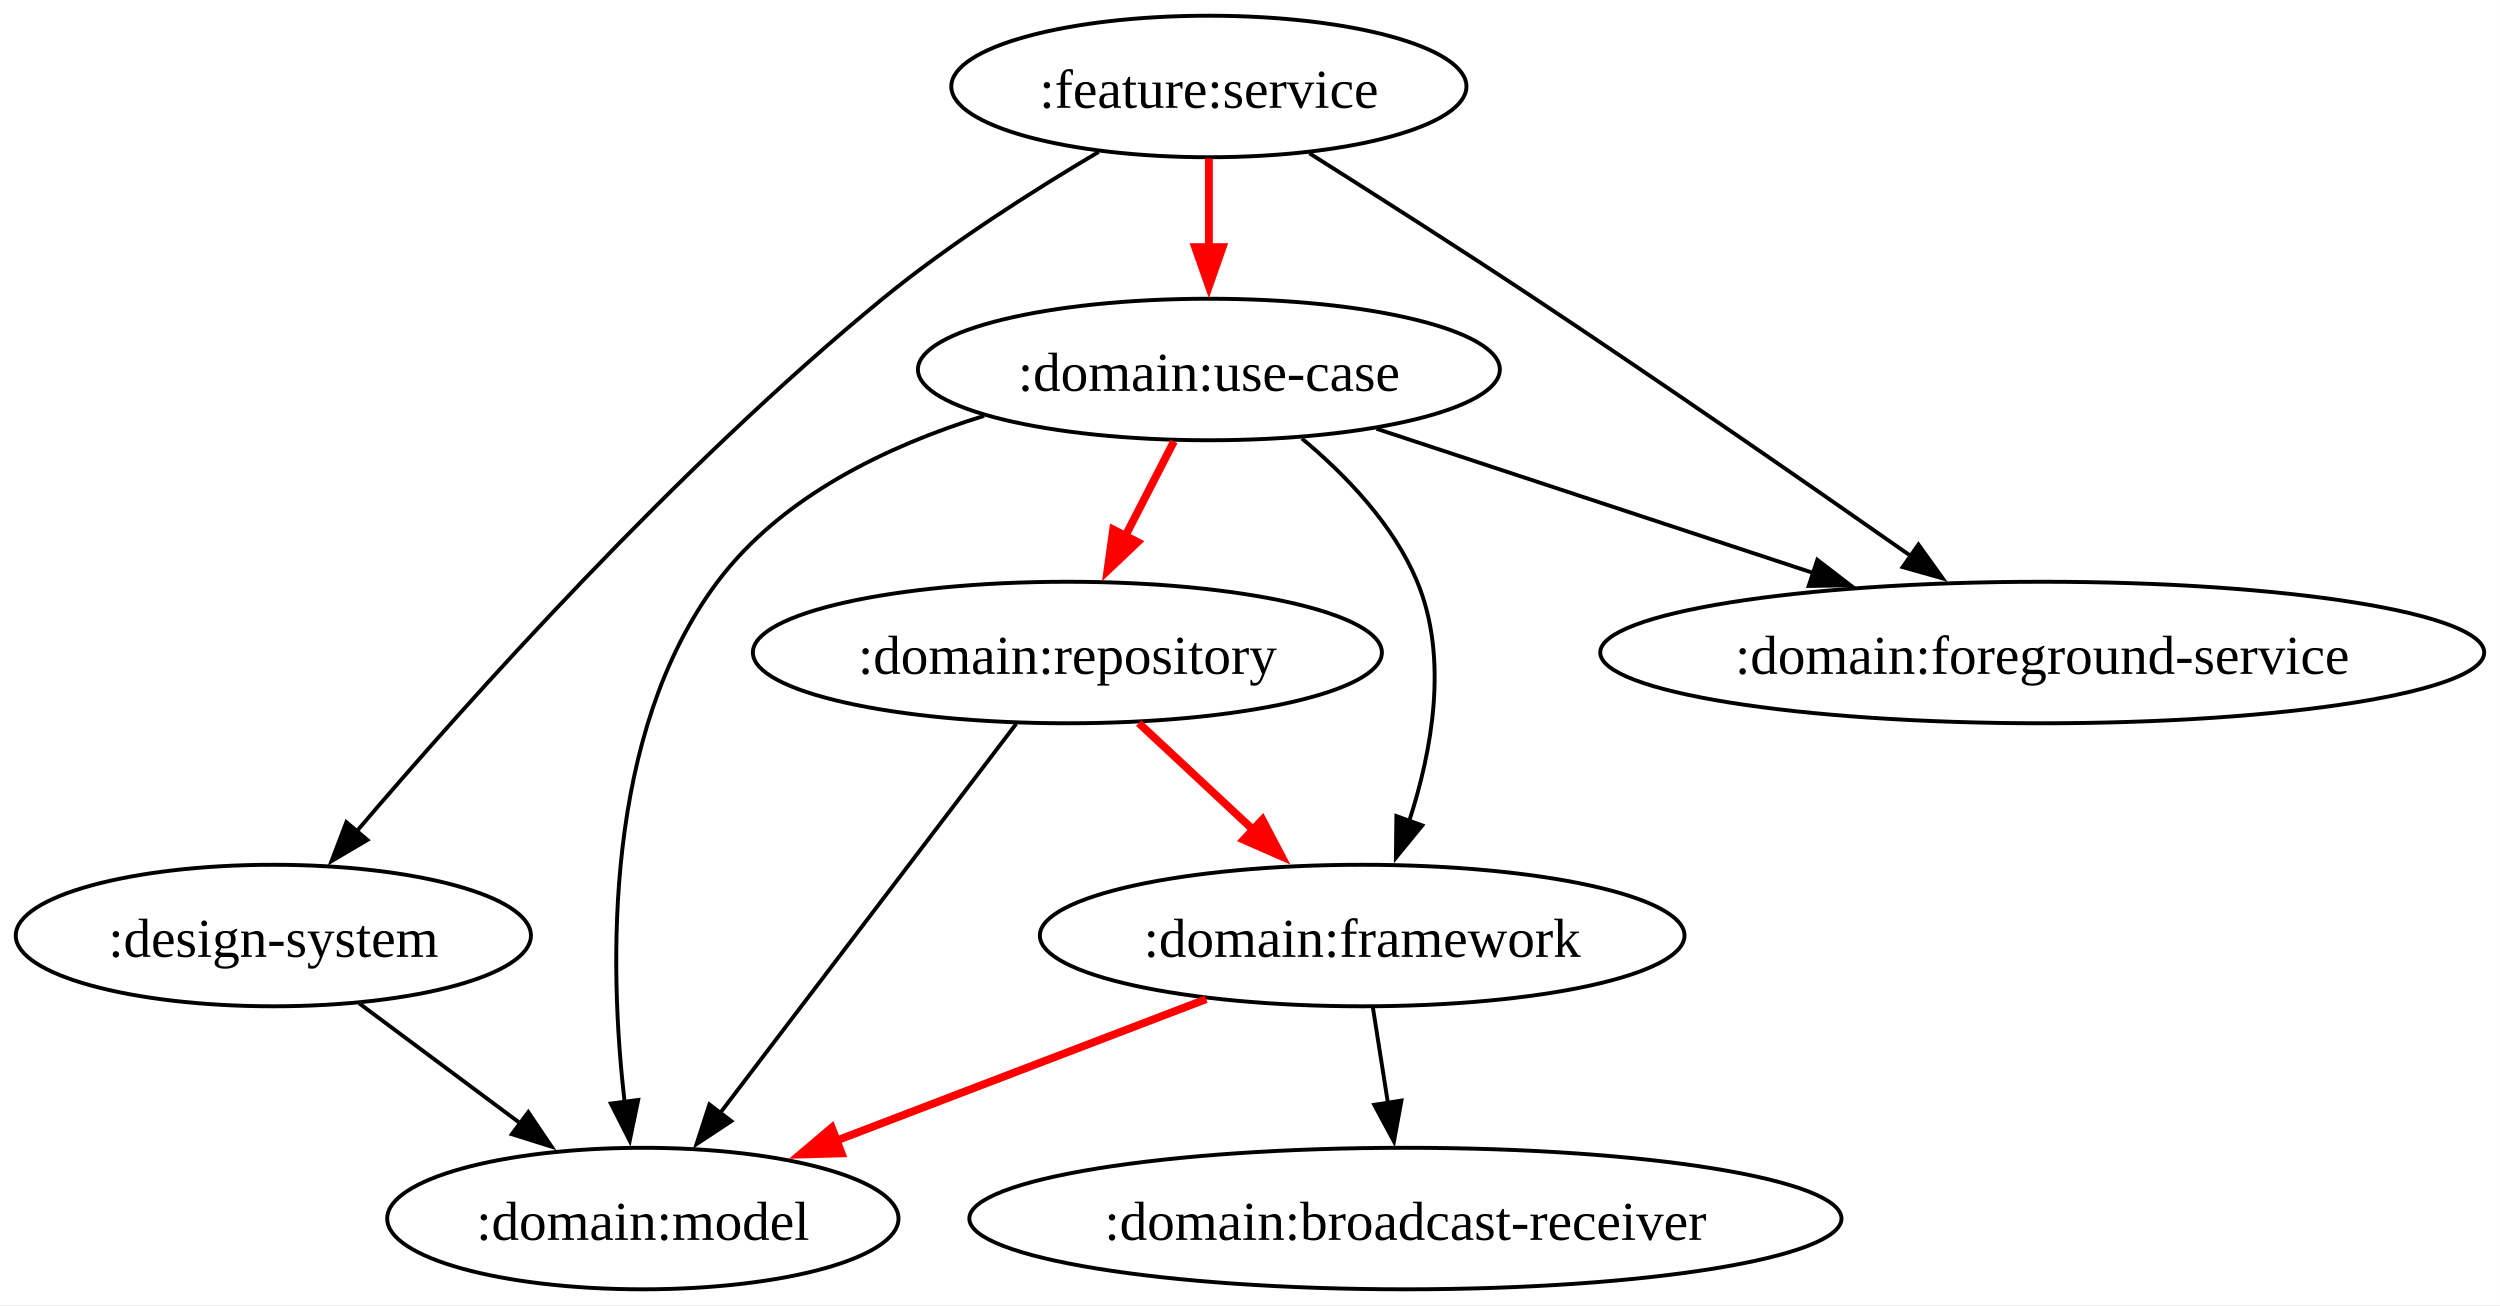
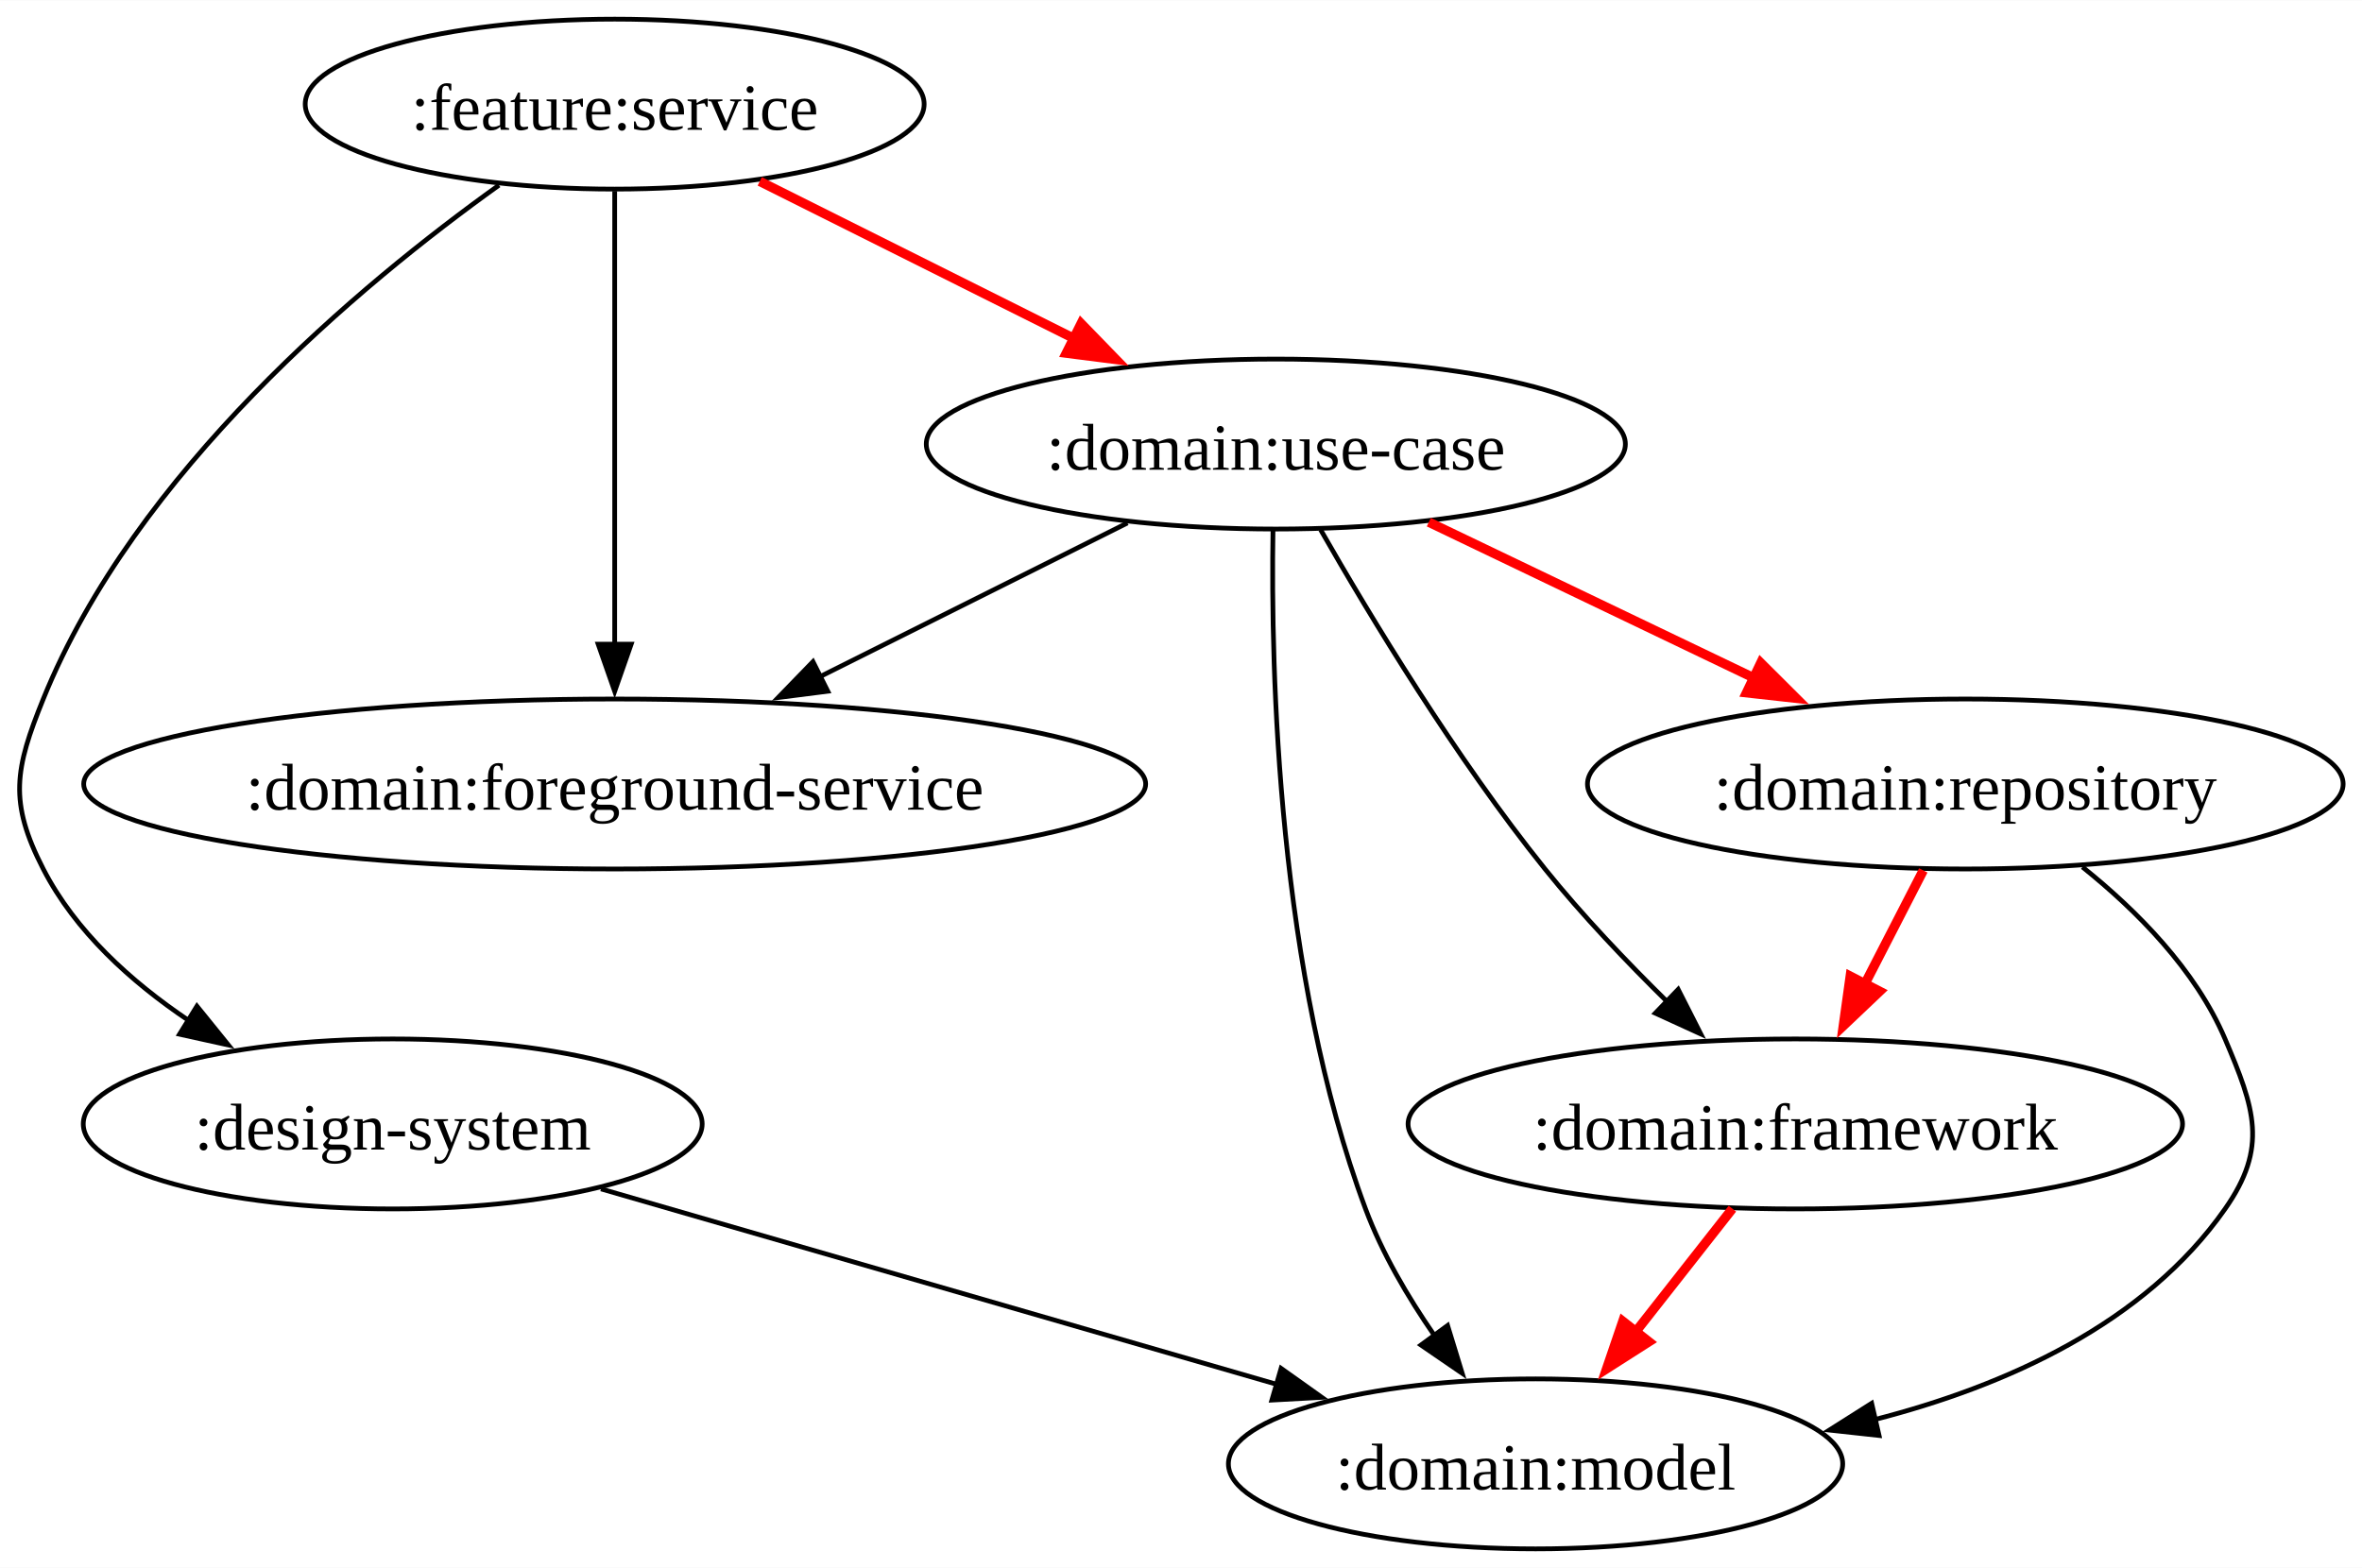
- <svg xmlns="http://www.w3.org/2000/svg" width="636pt" height="332pt" viewBox="0.00 0.00 635.98 332.00">
+ <svg xmlns="http://www.w3.org/2000/svg" width="500pt" height="332pt" viewBox="0.00 0.00 500.16 332.00">
  <g id="graph0" class="graph" transform="scale(1 1) rotate(0) translate(4 328)">
-     <polygon fill="white" stroke="none" points="-4,4 -4,-328 631.98,-328 631.98,4 -4,4" />
+     <polygon fill="white" stroke="none" points="-4,4 -4,-328 496.16,-328 496.16,4 -4,4" />
    <g id="node1" class="node">
-       <ellipse fill="none" stroke="black" cx="303.53" cy="-306" rx="65.53" ry="18" />
-       <text text-anchor="middle" x="303.53" y="-300.57" font-family="Times New Roman,serif" font-size="14.00">:feature:service</text>
+       <ellipse fill="none" stroke="black" cx="126.16" cy="-306" rx="65.53" ry="18" />
+       <text text-anchor="middle" x="126.16" y="-300.57" font-family="Times New Roman,serif" font-size="14.00">:feature:service</text>
    </g>
    <g id="node2" class="node">
-       <ellipse fill="none" stroke="black" cx="65.53" cy="-90" rx="65.53" ry="18" />
-       <text text-anchor="middle" x="65.53" y="-84.58" font-family="Times New Roman,serif" font-size="14.00">:design-system</text>
+       <ellipse fill="none" stroke="black" cx="79.16" cy="-90" rx="65.53" ry="18" />
+       <text text-anchor="middle" x="79.16" y="-84.58" font-family="Times New Roman,serif" font-size="14.00">:design-system</text>
    </g>
    <g id="edge1" class="edge">
-       <path fill="none" stroke="black" d="M275.5,-289.36C258.86,-279.53 237.73,-266.08 220.53,-252 168.13,-209.07 115.12,-149.82 86.69,-116.47" />
-       <polygon fill="black" stroke="black" points="89.46,-114.32 80.33,-108.94 84.11,-118.84 89.46,-114.32" />
+       <path fill="none" stroke="black" d="M101.66,-288.83C72.29,-267.8 24.59,-228.02 5.16,-180 -0.85,-165.17 -2.16,-158.23 5.16,-144 11.94,-130.8 23.7,-120.16 35.88,-111.96" />
+       <polygon fill="black" stroke="black" points="37.7,-114.95 44.36,-106.72 34.01,-109 37.7,-114.95" />
    </g>
    <g id="node3" class="node">
-       <ellipse fill="none" stroke="black" cx="515.53" cy="-162" rx="112.44" ry="18" />
-       <text text-anchor="middle" x="515.53" y="-156.57" font-family="Times New Roman,serif" font-size="14.00">:domain:foreground-service</text>
+       <ellipse fill="none" stroke="black" cx="126.16" cy="-162" rx="112.44" ry="18" />
+       <text text-anchor="middle" x="126.16" y="-156.57" font-family="Times New Roman,serif" font-size="14.00">:domain:foreground-service</text>
    </g>
    <g id="edge2" class="edge">
-       <path fill="none" stroke="black" d="M329.11,-289C345.6,-278.6 367.45,-264.67 386.53,-252 419.3,-230.25 456.19,-204.69 482.1,-186.55" />
-       <polygon fill="black" stroke="black" points="484.04,-189.47 490.22,-180.86 480.02,-183.73 484.04,-189.47" />
+       <path fill="none" stroke="black" d="M126.16,-287.59C126.16,-263.61 126.16,-220.14 126.16,-191.42" />
+       <polygon fill="black" stroke="black" points="129.66,-191.62 126.16,-181.62 122.66,-191.62 129.66,-191.62" />
    </g>
    <g id="node4" class="node">
-       <ellipse fill="none" stroke="black" cx="303.53" cy="-234" rx="74.02" ry="18" />
-       <text text-anchor="middle" x="303.53" y="-228.57" font-family="Times New Roman,serif" font-size="14.00">:domain:use-case</text>
+       <ellipse fill="none" stroke="black" cx="266.16" cy="-234" rx="74.02" ry="18" />
+       <text text-anchor="middle" x="266.16" y="-228.57" font-family="Times New Roman,serif" font-size="14.00">:domain:use-case</text>
    </g>
    <g id="edge3" class="edge">
-       <path fill="none" stroke="red" stroke-width="2" d="M303.53,-287.7C303.53,-280.41 303.53,-271.73 303.53,-263.54" />
-       <polygon fill="red" stroke="red" stroke-width="2" points="307.03,-265.13 303.53,-255.13 300.03,-265.13 307.03,-265.13" />
+       <path fill="none" stroke="red" stroke-width="2" d="M156.88,-289.64C176.8,-279.68 203,-266.58 224.75,-255.7" />
+       <polygon fill="red" stroke="red" stroke-width="2" points="224.93,-259.52 232.31,-251.92 221.8,-253.26 224.93,-259.52" />
    </g>
    <g id="node5" class="node">
-       <ellipse fill="none" stroke="black" cx="159.53" cy="-18" rx="65.04" ry="18" />
-       <text text-anchor="middle" x="159.53" y="-12.57" font-family="Times New Roman,serif" font-size="14.00">:domain:model</text>
+       <ellipse fill="none" stroke="black" cx="321.16" cy="-18" rx="65.04" ry="18" />
+       <text text-anchor="middle" x="321.16" y="-12.57" font-family="Times New Roman,serif" font-size="14.00">:domain:model</text>
    </g>
    <g id="edge4" class="edge">
-       <path fill="none" stroke="black" d="M87.34,-72.76C99.59,-63.64 115.08,-52.1 128.57,-42.06" />
-       <polygon fill="black" stroke="black" points="130.38,-45.07 136.31,-36.29 126.2,-39.46 130.38,-45.07" />
+       <path fill="none" stroke="black" d="M123.26,-76.24C163.52,-64.6 223.17,-47.34 266.45,-34.82" />
+       <polygon fill="black" stroke="black" points="267.27,-38.23 275.9,-32.09 265.32,-31.51 267.27,-38.23" />
    </g>
    <g id="edge6" class="edge">
-       <path fill="none" stroke="black" d="M346.18,-218.92C378.18,-208.35 422.34,-193.77 457.54,-182.15" />
-       <polygon fill="black" stroke="black" points="458.32,-185.58 466.72,-179.12 456.13,-178.93 458.32,-185.58" />
+       <path fill="none" stroke="black" d="M234.74,-217.29C215.48,-207.66 190.55,-195.2 169.44,-184.64" />
+       <polygon fill="black" stroke="black" points="171.29,-181.65 160.78,-180.31 168.15,-187.91 171.29,-181.65" />
    </g>
    <g id="edge5" class="edge">
-       <path fill="none" stroke="black" d="M246.35,-222.21C221.68,-214.58 194.8,-201.68 178.53,-180 149.6,-141.43 150.88,-82.39 154.9,-47.54" />
-       <polygon fill="black" stroke="black" points="158.34,-48.17 156.19,-37.8 151.4,-47.25 158.34,-48.17" />
+       <path fill="none" stroke="black" d="M265.56,-215.93C265.07,-185.84 266.56,-121.84 285.16,-72 288.64,-62.66 294.09,-53.37 299.71,-45.24" />
+       <polygon fill="black" stroke="black" points="302.53,-47.31 305.63,-37.18 296.89,-43.17 302.53,-47.31" />
    </g>
    <g id="node6" class="node">
-       <ellipse fill="none" stroke="black" cx="342.53" cy="-90" rx="82" ry="18" />
-       <text text-anchor="middle" x="342.53" y="-84.58" font-family="Times New Roman,serif" font-size="14.00">:domain:framework</text>
+       <ellipse fill="none" stroke="black" cx="376.16" cy="-90" rx="82" ry="18" />
+       <text text-anchor="middle" x="376.16" y="-84.58" font-family="Times New Roman,serif" font-size="14.00">:domain:framework</text>
    </g>
    <g id="edge7" class="edge">
-       <path fill="none" stroke="black" d="M327.18,-216.46C338.34,-207.18 350.51,-194.55 356.53,-180 364.58,-160.59 360.32,-137.04 354.46,-119.04" />
-       <polygon fill="black" stroke="black" points="357.81,-118.01 351.11,-109.8 351.23,-120.39 357.81,-118.01" />
+       <path fill="none" stroke="black" d="M275.64,-215.86C286.21,-197.38 304.29,-167.45 323.16,-144 331.01,-134.24 340.45,-124.33 349.17,-115.76" />
+       <polygon fill="black" stroke="black" points="351.36,-118.5 356.15,-109.05 346.51,-113.46 351.36,-118.5" />
    </g>
    <g id="node7" class="node">
-       <ellipse fill="none" stroke="black" cx="267.53" cy="-162" rx="80.01" ry="18" />
-       <text text-anchor="middle" x="267.53" y="-156.57" font-family="Times New Roman,serif" font-size="14.00">:domain:repository</text>
+       <ellipse fill="none" stroke="black" cx="412.16" cy="-162" rx="80.01" ry="18" />
+       <text text-anchor="middle" x="412.16" y="-156.57" font-family="Times New Roman,serif" font-size="14.00">:domain:repository</text>
    </g>
    <g id="edge8" class="edge">
-       <path fill="none" stroke="red" stroke-width="2" d="M294.64,-215.7C290.67,-207.98 285.9,-198.71 281.48,-190.11" />
-       <polygon fill="red" stroke="red" stroke-width="2" points="285.4,-190.09 277.72,-182.8 279.18,-193.29 285.4,-190.09" />
+       <path fill="none" stroke="red" stroke-width="2" d="M298.56,-217.46C319.23,-207.55 346.26,-194.59 368.78,-183.8" />
+       <polygon fill="red" stroke="red" stroke-width="2" points="368.85,-187.64 376.36,-180.16 365.83,-181.33 368.85,-187.64" />
    </g>
    <g id="edge9" class="edge">
-       <path fill="none" stroke="red" stroke-width="2" d="M302.83,-73.81C274.74,-63.07 236.94,-48.61 207.22,-37.24" />
-       <polygon fill="red" stroke="red" stroke-width="2" points="210.09,-34.59 199.5,-34.29 207.59,-41.13 210.09,-34.59" />
-     </g>
-     <g id="node8" class="node">
-       <ellipse fill="none" stroke="black" cx="353.53" cy="-18" rx="110.94" ry="18" />
-       <text text-anchor="middle" x="353.53" y="-12.57" font-family="Times New Roman,serif" font-size="14.00">:domain:broadcast-receiver</text>
+       <path fill="none" stroke="red" stroke-width="2" d="M362.84,-72.05C356.42,-63.89 348.59,-53.91 341.45,-44.82" />
+       <polygon fill="red" stroke="red" stroke-width="2" points="345.15,-43.87 336.22,-38.17 339.64,-48.19 345.15,-43.87" />
    </g>
    <g id="edge10" class="edge">
-       <path fill="none" stroke="black" d="M345.25,-71.7C346.41,-64.32 347.8,-55.52 349.1,-47.25" />
-       <polygon fill="black" stroke="black" points="352.52,-48.02 350.61,-37.6 345.6,-46.93 352.52,-48.02" />
+       <path fill="none" stroke="black" d="M436.96,-144.42C448.46,-135.21 460.93,-122.64 467.16,-108 473.42,-93.28 476.34,-85.1 467.16,-72 450.15,-47.73 420.83,-34.53 392.91,-27.37" />
+       <polygon fill="black" stroke="black" points="393.9,-24.01 383.37,-25.16 392.33,-30.83 393.9,-24.01" />
    </g>
    <g id="edge11" class="edge">
-       <path fill="none" stroke="black" d="M254.51,-143.87C235.76,-119.22 201.02,-73.54 179.15,-44.79" />
-       <polygon fill="black" stroke="black" points="182.03,-42.79 173.19,-36.95 176.46,-47.03 182.03,-42.79" />
-     </g>
-     <g id="edge12" class="edge">
-       <path fill="none" stroke="red" stroke-width="2" d="M285.69,-144.05C294.83,-135.52 306.09,-125.01 316.17,-115.61" />
-       <polygon fill="red" stroke="red" stroke-width="2" points="317.15,-119.48 322.07,-110.1 312.37,-114.36 317.15,-119.48" />
+       <path fill="none" stroke="red" stroke-width="2" d="M403.26,-143.7C399.29,-135.98 394.52,-126.71 390.1,-118.11" />
+       <polygon fill="red" stroke="red" stroke-width="2" points="394.02,-118.09 386.34,-110.8 387.8,-121.29 394.02,-118.09" />
    </g>
  </g>
</svg>
